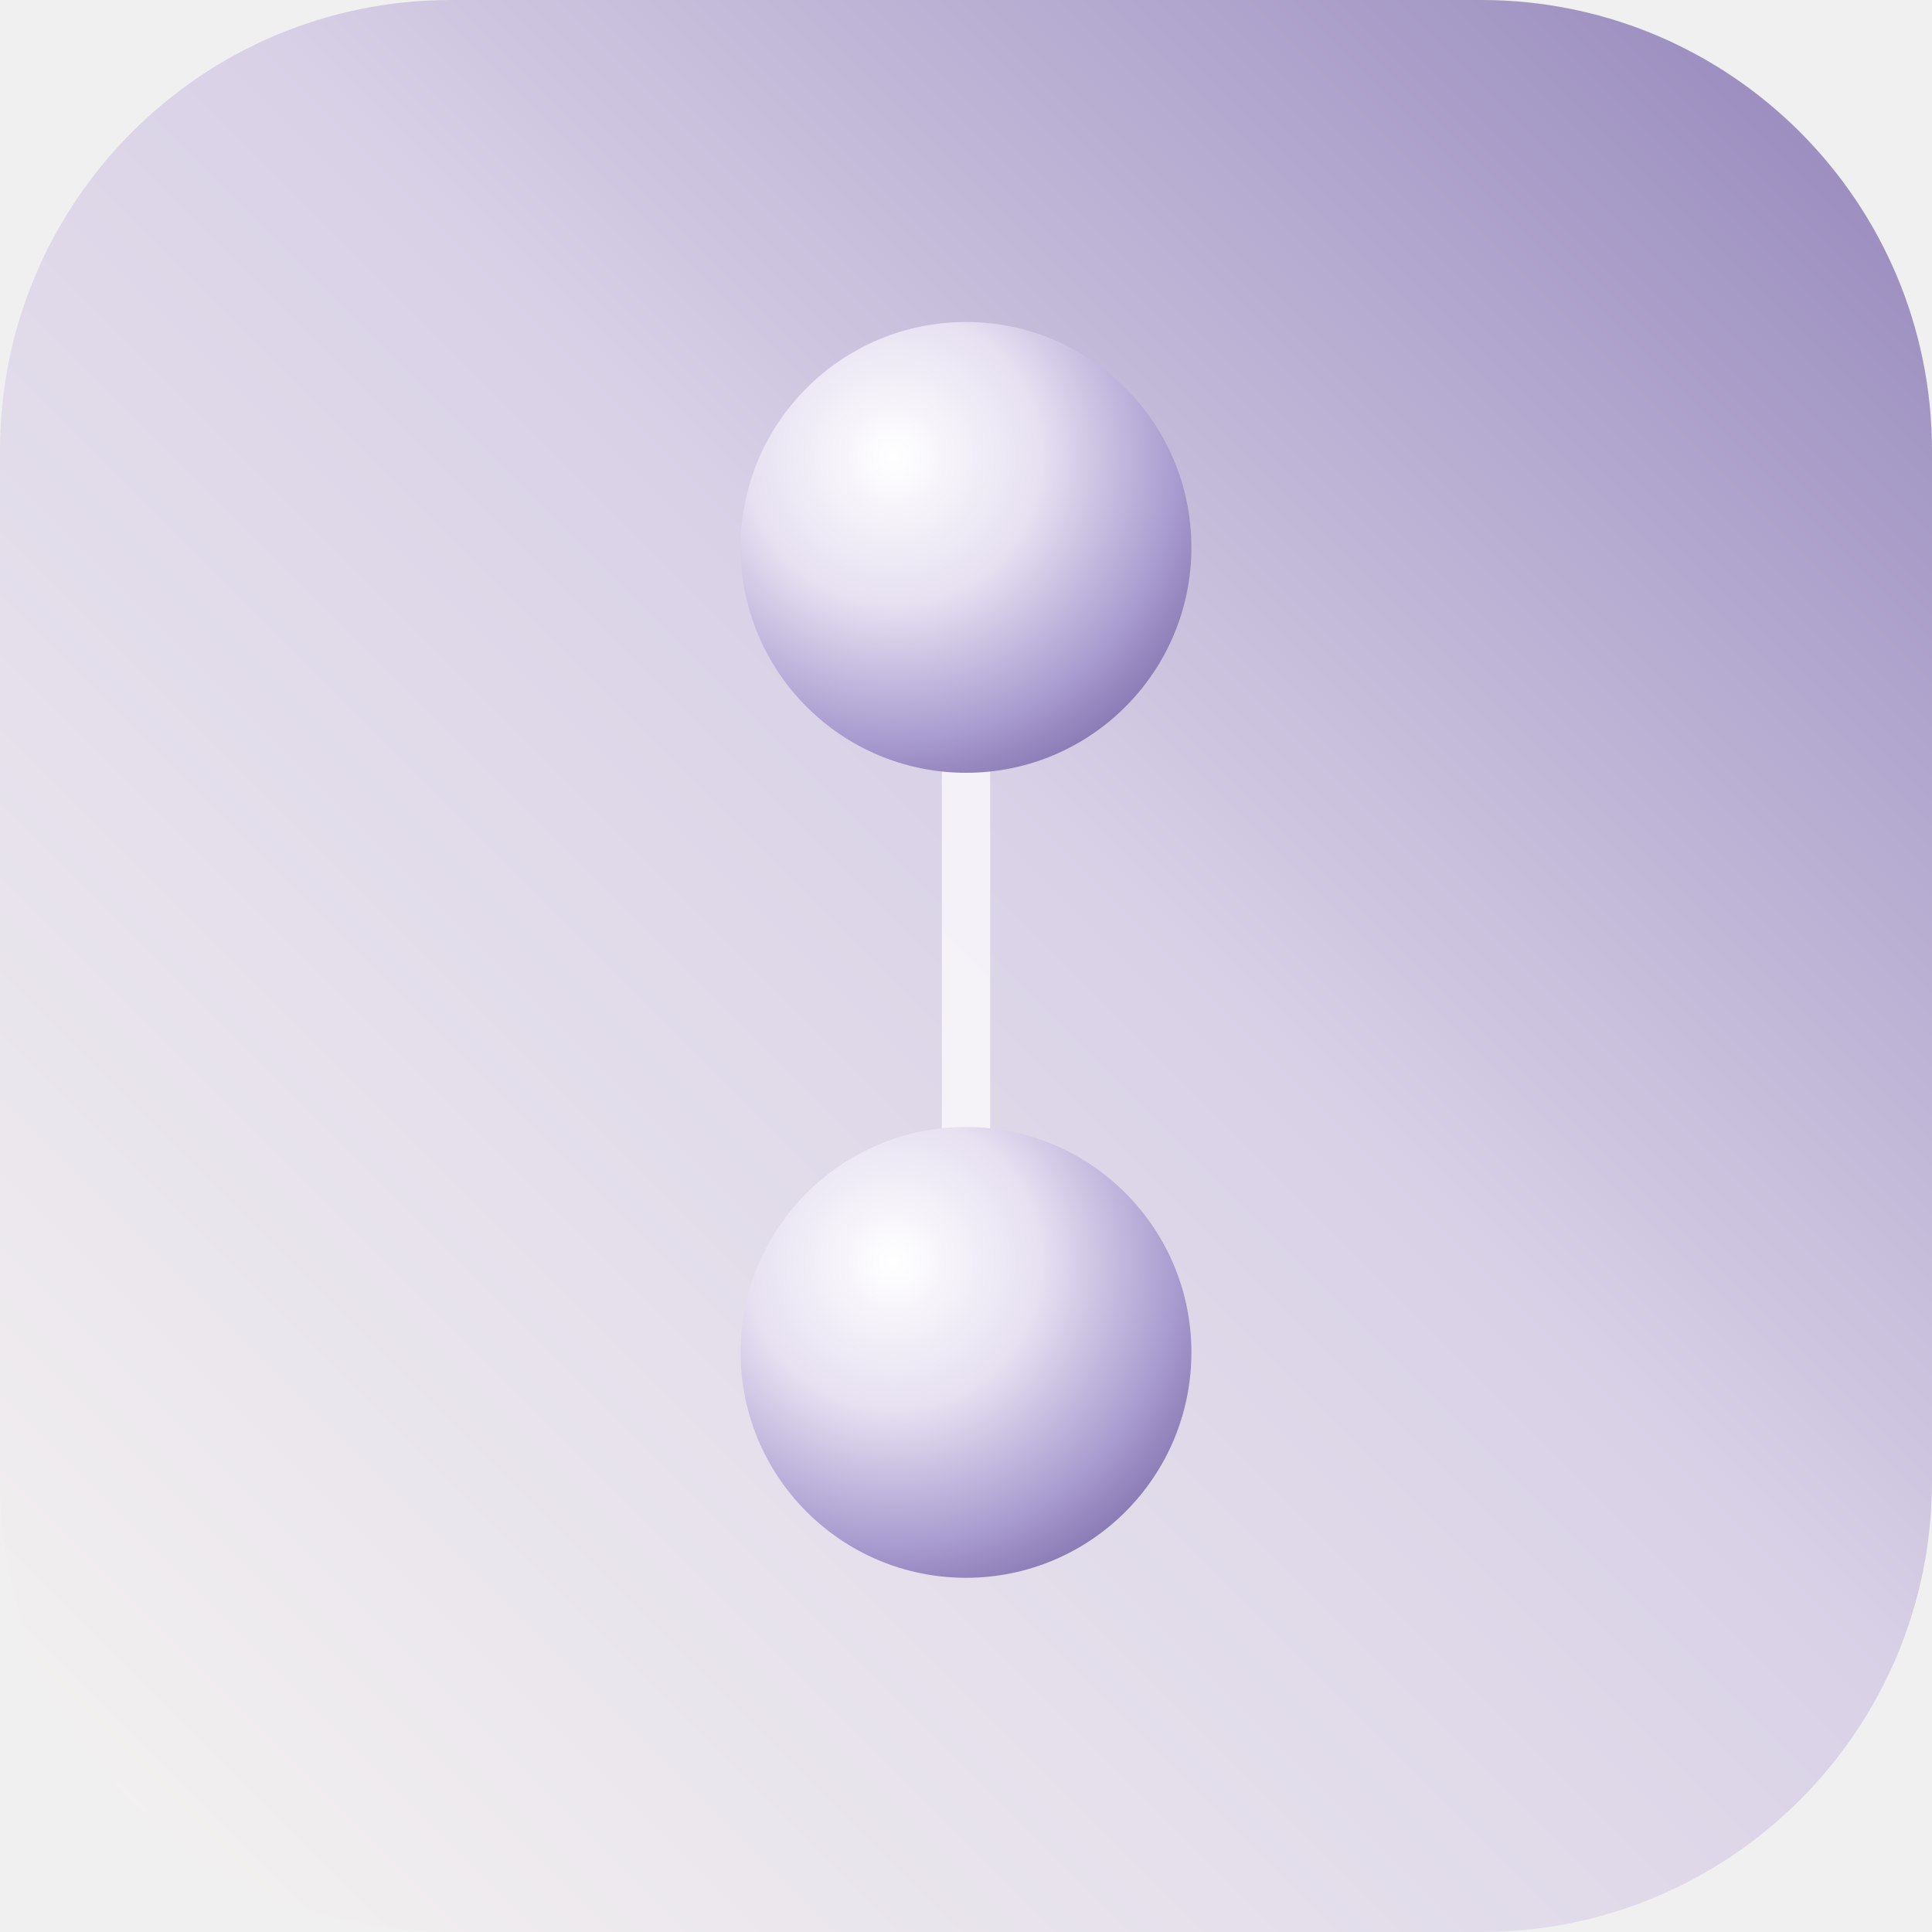
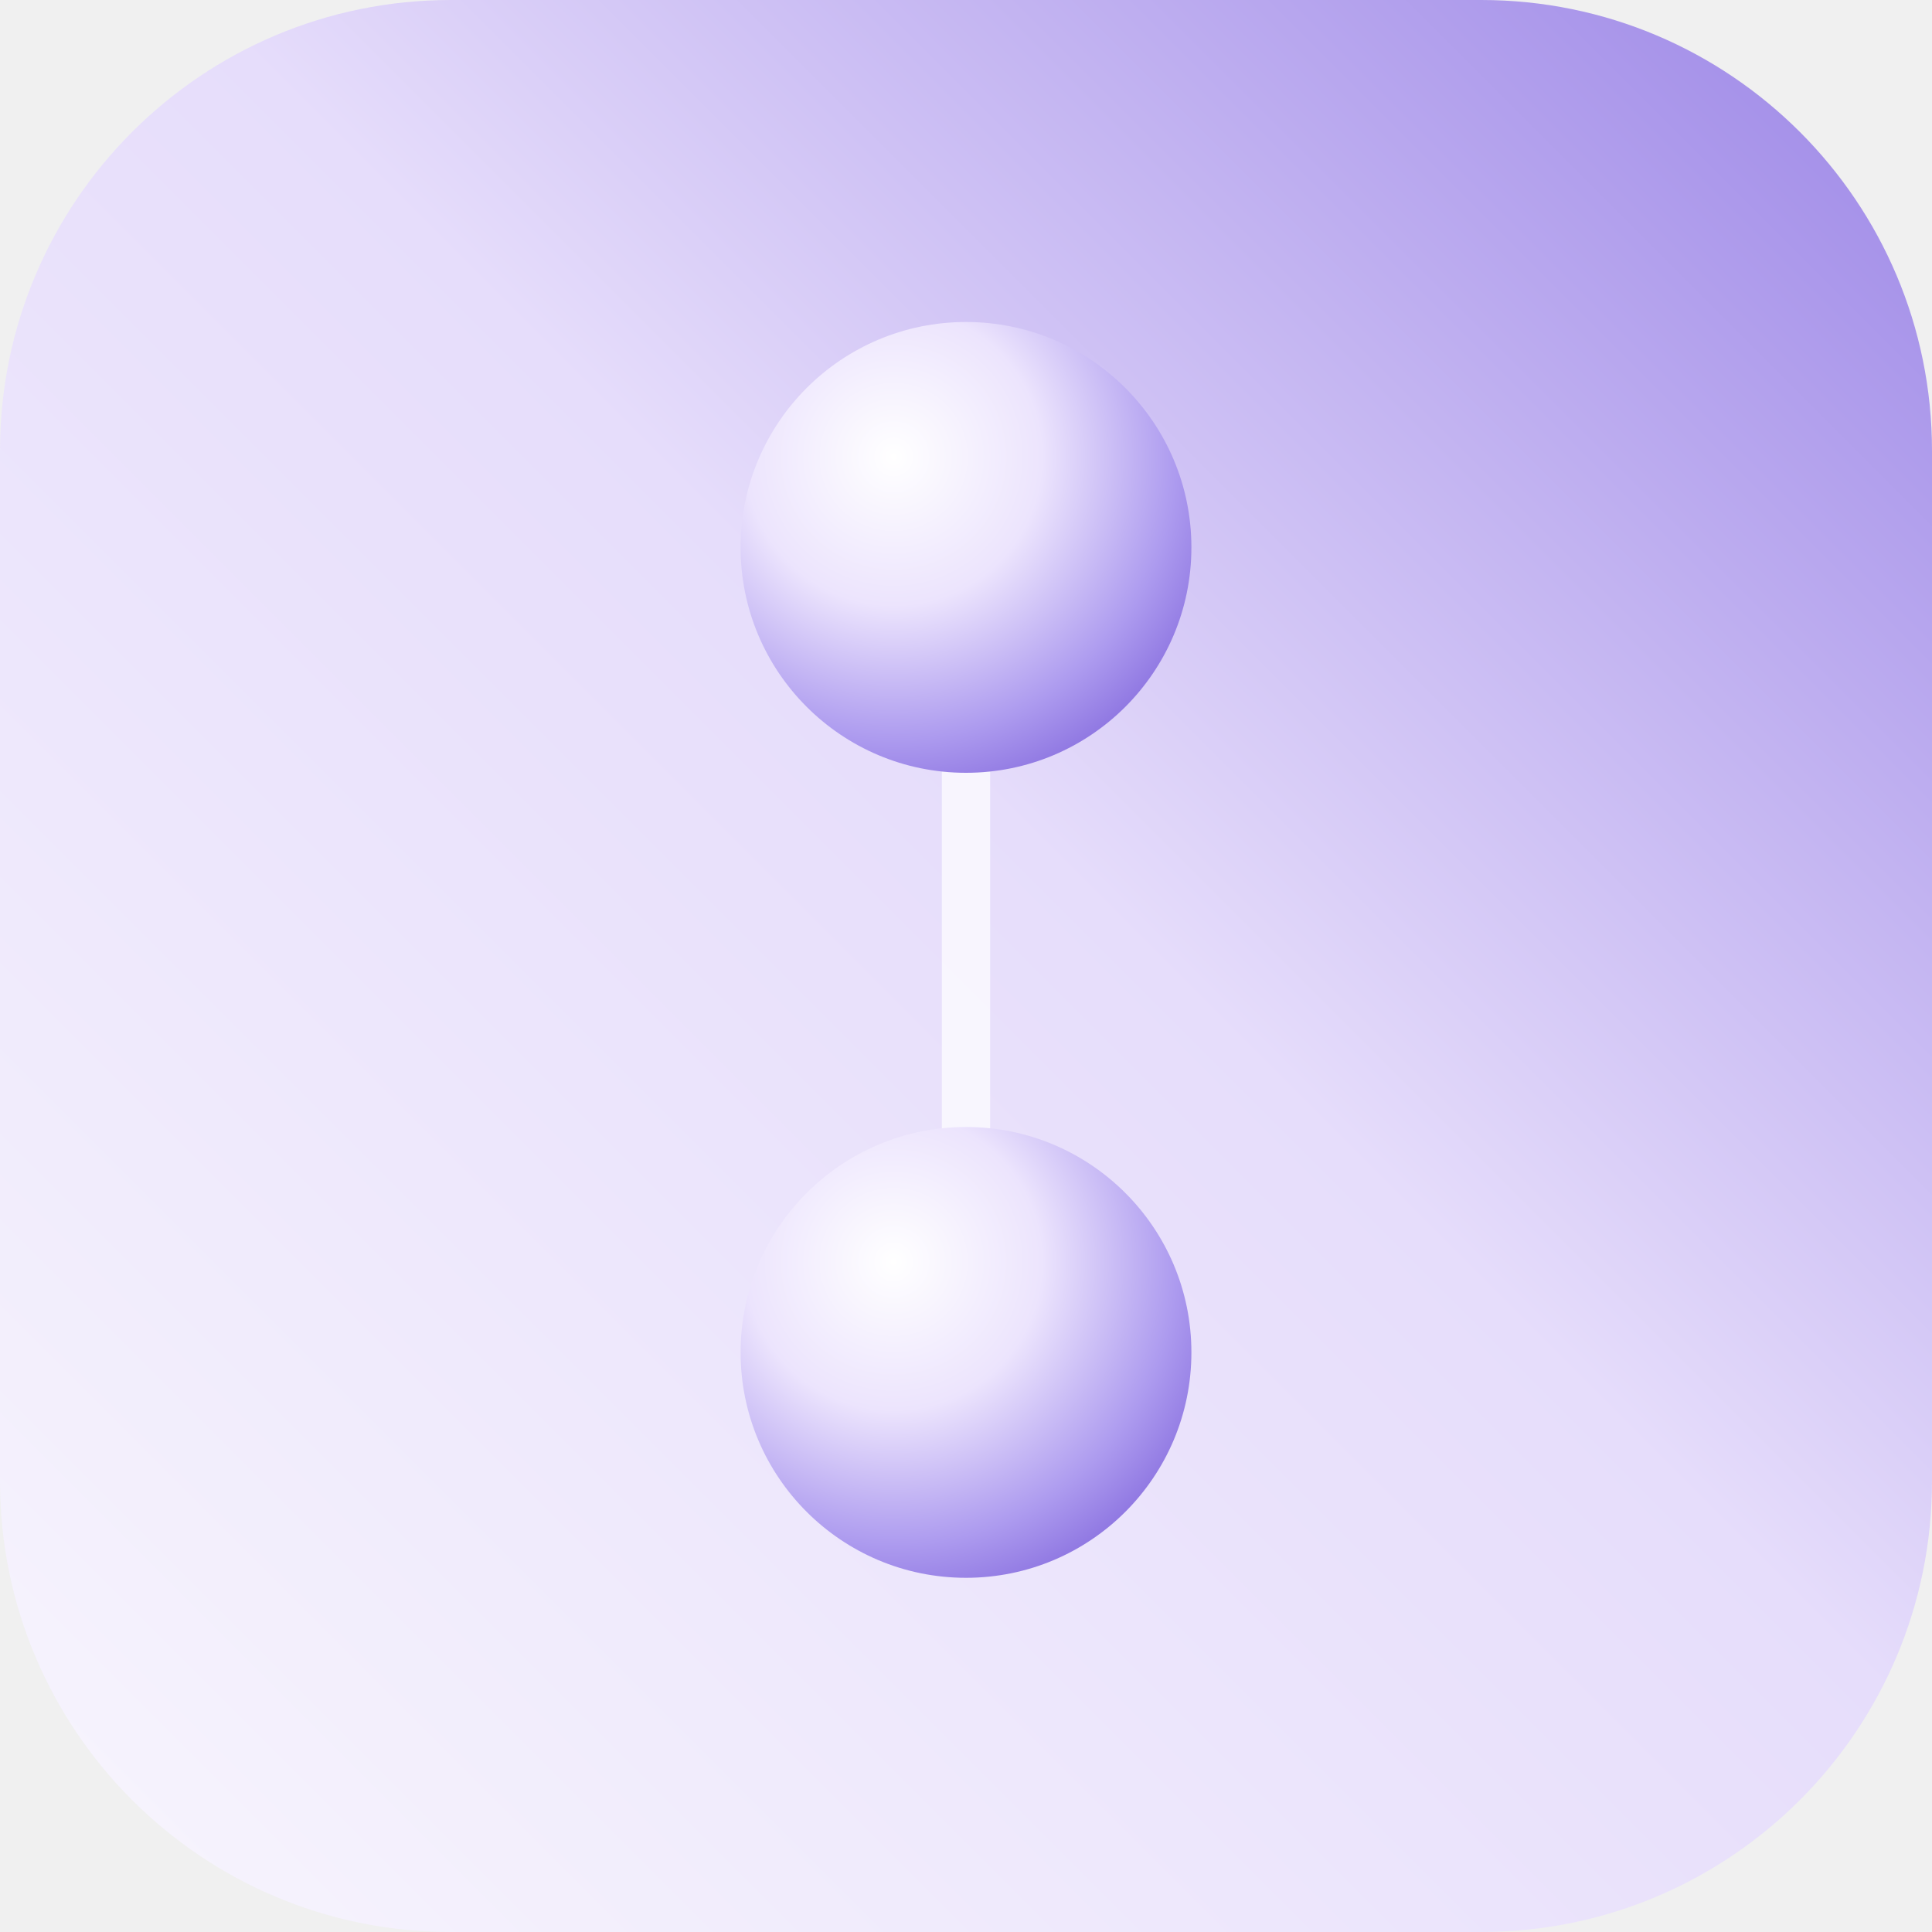
<svg xmlns="http://www.w3.org/2000/svg" viewBox="0 0 120 120">
  <defs>
    <radialGradient id="p" cx="34%" cy="30%" r="78%">
      <stop offset="0" stop-color="#fff" />
-       <stop offset=".42" stop-color="#e6e0f1" />
-       <stop offset=".8" stop-color="#a99cd0" />
-       <stop offset="1" stop-color="#8576b0" />
+       <stop offset=".42" stop-color="#ece4fd" />
+       <stop offset=".8" stop-color="#ad9bef" />
+       <stop offset="1" stop-color="#8b72e0" />
    </radialGradient>
    <linearGradient id="g" x1="0" y1="1" x2="1" y2="0">
-       <stop offset="0" stop-color="#f6f4f1" />
-       <stop offset=".55" stop-color="#d9d2e7" />
-       <stop offset="1" stop-color="#9183b9" />
+       <stop offset="0" stop-color="#f8f6fd" />
+       <stop offset=".55" stop-color="#e6ddfb" />
+       <stop offset="1" stop-color="#9a84e6" />
    </linearGradient>
  </defs>
  <rect width="120" height="120" rx="28" fill="url(#g)" />
  <line x1="60" y1="78" x2="60" y2="44" stroke="#fff" stroke-opacity=".7" stroke-width="3" stroke-linecap="round" />
  <circle cx="60" cy="84" r="14" fill="url(#p)" />
  <circle cx="60" cy="34" r="14" fill="url(#p)" />
</svg>
